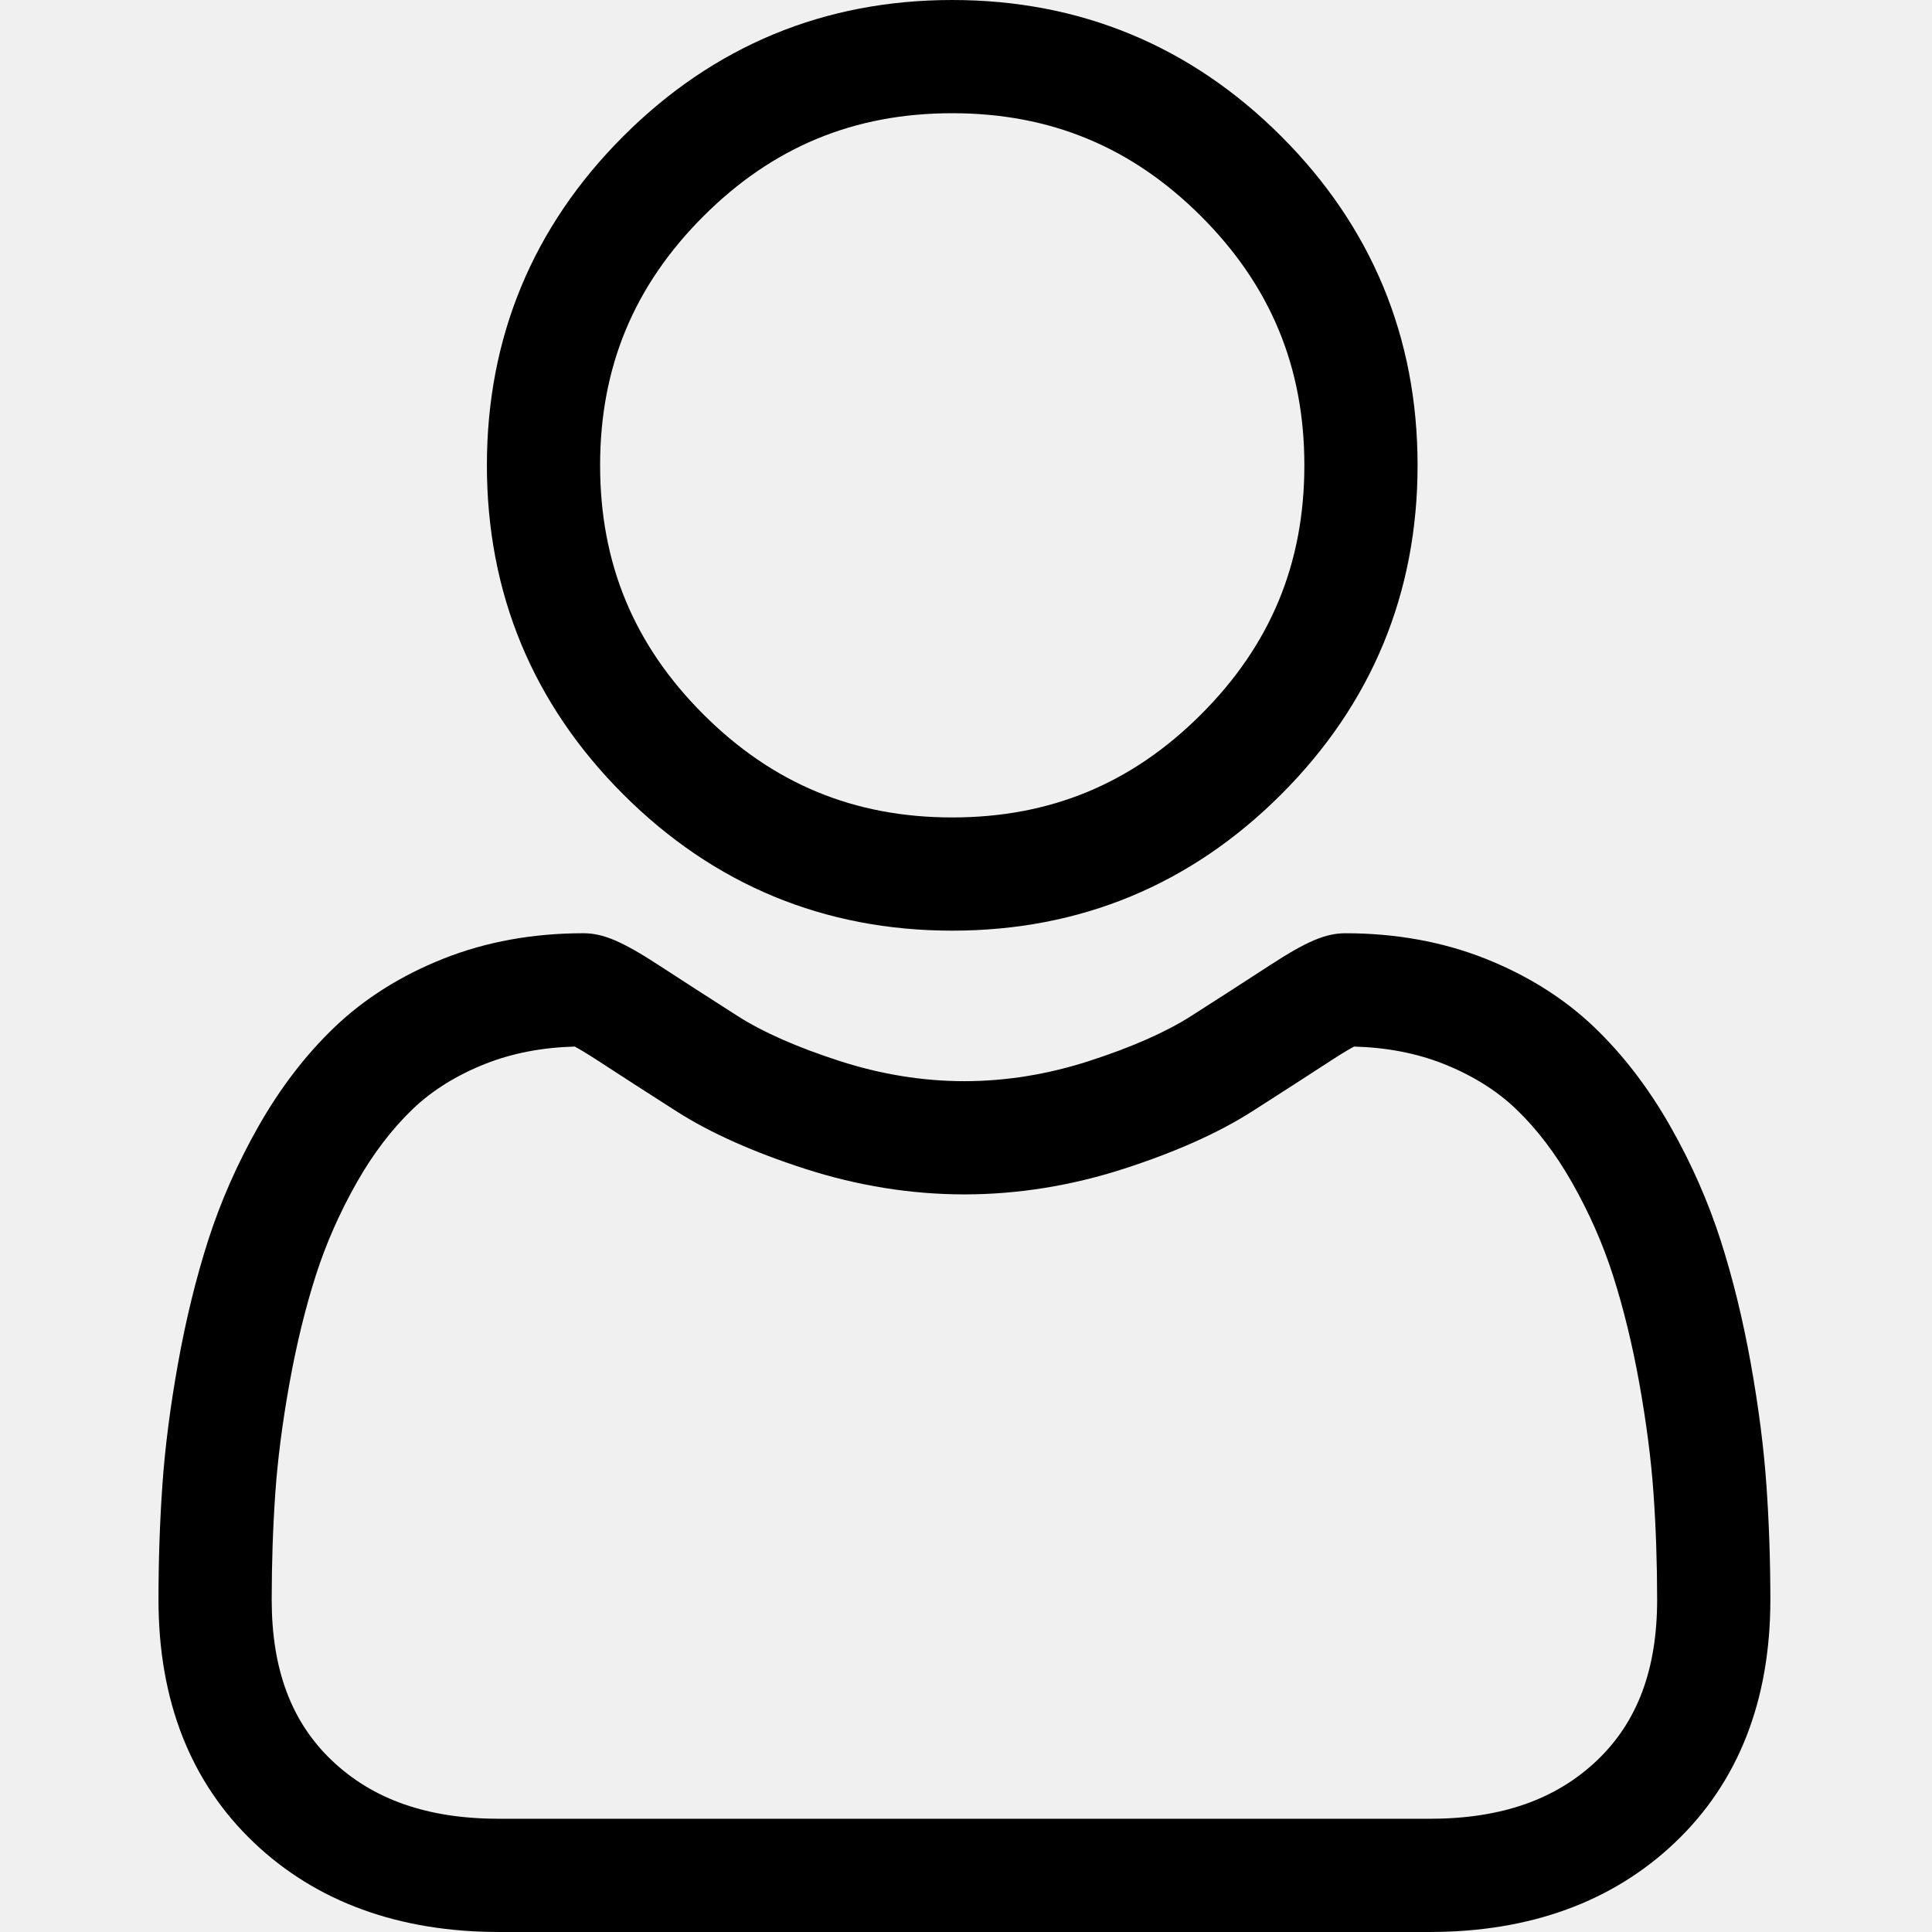
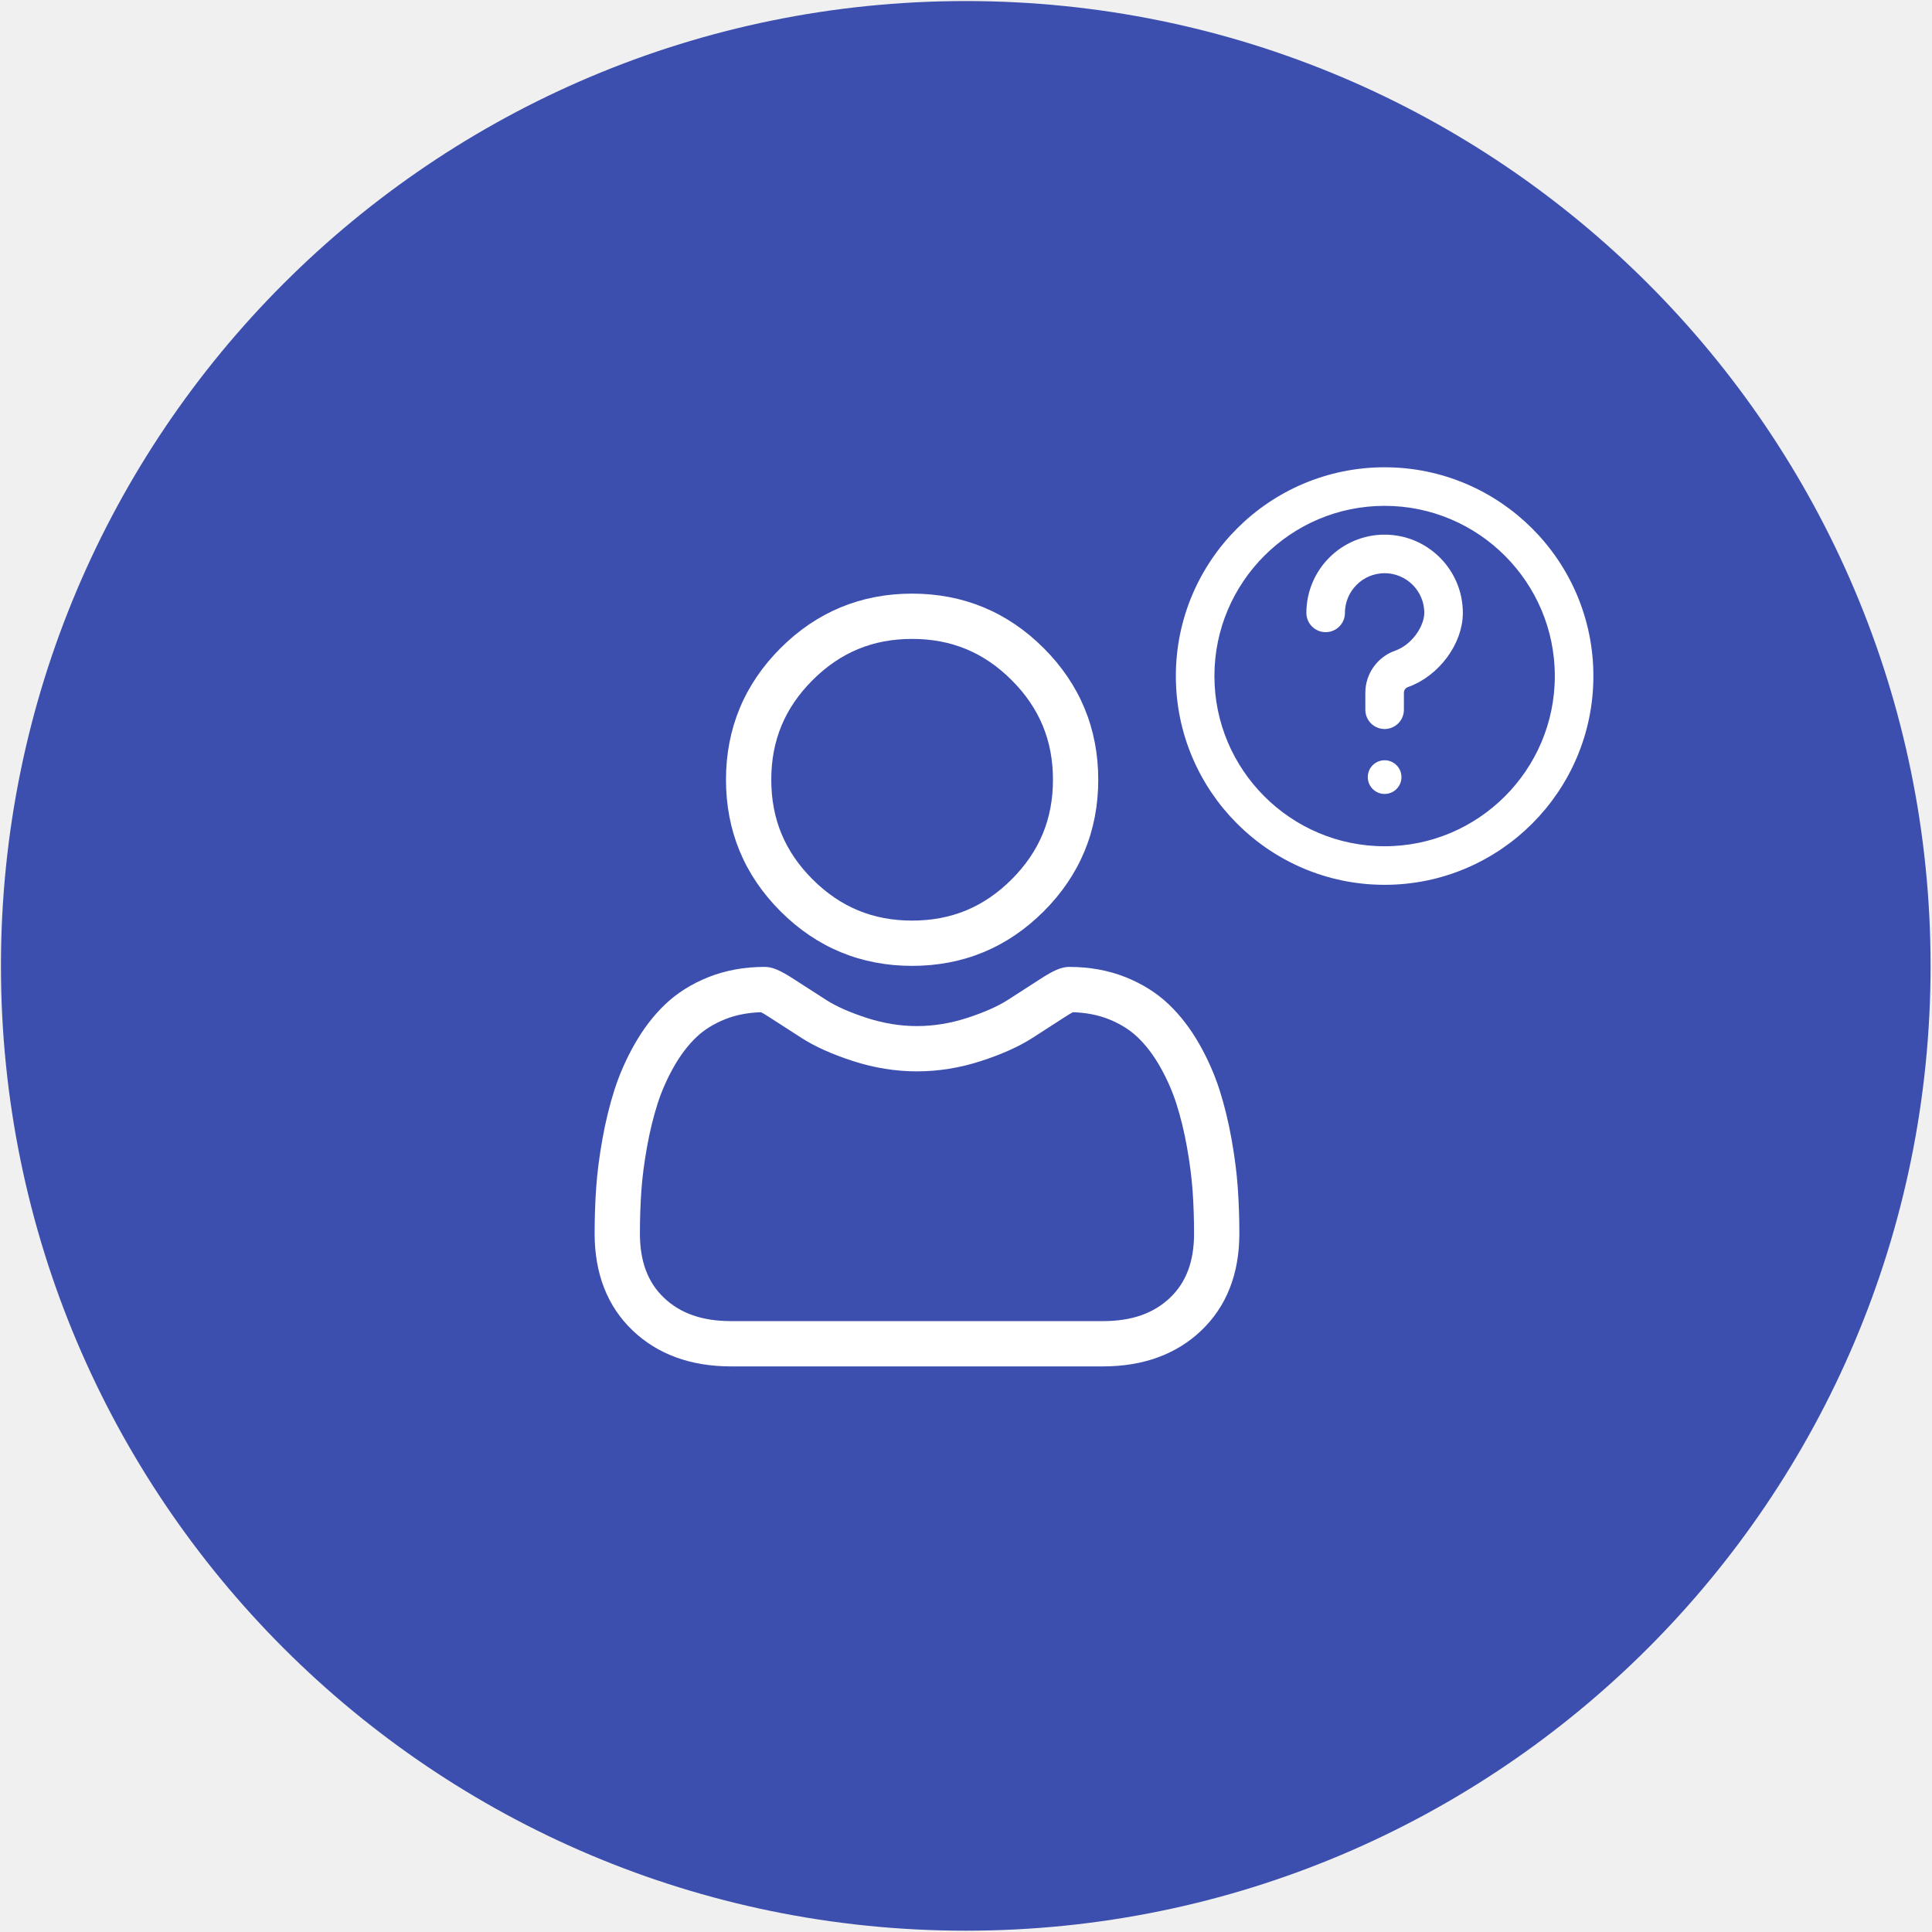
- <svg xmlns="http://www.w3.org/2000/svg" viewBox="-42 0 512 512.001">
-   <path d="m210.352 246.633c33.883 0 63.219-12.152 87.195-36.129 23.969-23.973 36.125-53.305 36.125-87.191 0-33.875-12.152-63.211-36.129-87.191-23.977-23.969-53.312-36.121-87.191-36.121-33.887 0-63.219 12.152-87.191 36.125s-36.129 53.309-36.129 87.188c0 33.887 12.156 63.223 36.129 87.195 23.98 23.969 53.316 36.125 87.191 36.125zm-65.973-189.293c18.395-18.395 39.973-27.336 65.973-27.336 25.996 0 47.578 8.941 65.977 27.336 18.395 18.398 27.34 39.98 27.34 65.973 0 26-8.945 47.578-27.34 65.977-18.398 18.398-39.98 27.34-65.977 27.34-25.992 0-47.57-8.945-65.973-27.34-18.398-18.395-27.344-39.977-27.344-65.977 0-25.992 8.945-47.574 27.344-65.973zm0 0" />
-   <path d="m426.129 393.703c-.691-9.977-2.09-20.859-4.148-32.352-2.078-11.578-4.754-22.523-7.957-32.527-3.312-10.34-7.809-20.551-13.375-30.336-5.77-10.156-12.551-19-20.16-26.277-7.957-7.613-17.699-13.734-28.965-18.199-11.227-4.441-23.668-6.691-36.977-6.691-5.227 0-10.281 2.145-20.043 8.5-6.008 3.918-13.035 8.449-20.879 13.461-6.707 4.273-15.793 8.277-27.016 11.902-10.949 3.543-22.066 5.34-33.043 5.34-10.969 0-22.086-1.797-33.043-5.34-11.211-3.621-20.301-7.625-26.996-11.898-7.77-4.965-14.801-9.496-20.898-13.469-9.754-6.355-14.809-8.5-20.035-8.5-13.312 0-25.75 2.254-36.973 6.699-11.258 4.457-21.004 10.578-28.969 18.199-7.609 7.281-14.391 16.121-20.156 26.273-5.559 9.785-10.059 19.992-13.371 30.34-3.199 10.004-5.875 20.945-7.953 32.523-2.062 11.477-3.457 22.363-4.148 32.363-.68 9.777-1.023 19.953-1.023 30.234 0 26.727 8.496 48.363 25.25 64.32 16.547 15.746 38.438 23.73 65.066 23.73h246.531c26.621 0 48.512-7.984 65.062-23.73 16.758-15.945 25.254-37.59 25.254-64.324-.004-10.316-.352-20.492-1.035-30.242zm-44.906 72.828c-10.934 10.406-25.449 15.465-44.379 15.465h-246.527c-18.934 0-33.449-5.059-44.379-15.461-10.723-10.207-15.934-24.141-15.934-42.586 0-9.594.316-19.066.949-28.16.617-8.922 1.879-18.723 3.75-29.137 1.848-10.285 4.199-19.938 6.996-28.676 2.684-8.379 6.344-16.676 10.883-24.668 4.332-7.617 9.316-14.152 14.816-19.418 5.145-4.926 11.629-8.957 19.27-11.98 7.066-2.797 15.008-4.328 23.629-4.559 1.051.559 2.922 1.625 5.953 3.602 6.168 4.02 13.277 8.605 21.137 13.625 8.859 5.648 20.273 10.75 33.91 15.152 13.941 4.508 28.16 6.797 42.273 6.797 14.113 0 28.336-2.289 42.27-6.793 13.648-4.41 25.059-9.508 33.93-15.164 8.043-5.141 14.953-9.594 21.121-13.617 3.031-1.973 4.902-3.043 5.953-3.602 8.625.23 16.566 1.762 23.637 4.559 7.637 3.023 14.121 7.059 19.266 11.98 5.5 5.262 10.484 11.797 14.816 19.422 4.543 7.988 8.207 16.289 10.887 24.66 2.801 8.75 5.156 18.398 7 28.676 1.867 10.434 3.133 20.238 3.75 29.145v.008c.637 9.059.957 18.527.961 28.148-.004 18.449-5.215 32.379-15.938 42.582zm0 0" />
+ <svg xmlns="http://www.w3.org/2000/svg" width="1162" height="1162" viewBox="0 0 1162 1162" fill="none">
+   <circle cx="580.858" cy="580.924" r="564.791" fill="#3C4FAF" stroke="#3C4FAF" stroke-width="31" />
+   <path d="M548.592 580.923C579.35 580.923 605.981 569.892 627.746 548.126C649.505 526.364 660.54 499.737 660.54 468.976C660.54 438.225 649.508 411.594 627.743 389.825C605.977 368.067 579.347 357.035 548.592 357.035C517.831 357.035 491.204 368.067 469.442 389.829C447.68 411.591 436.645 438.221 436.645 468.976C436.645 499.737 447.68 526.368 469.442 548.13C491.211 569.888 517.841 580.923 548.592 580.923V580.923ZM488.704 409.087C505.402 392.389 524.99 384.272 548.592 384.272C572.191 384.272 591.783 392.389 608.484 409.087C625.183 425.789 633.303 445.381 633.303 468.976C633.303 492.578 625.183 512.166 608.484 528.868C591.783 545.57 572.191 553.687 548.592 553.687C524.997 553.687 505.409 545.566 488.704 528.868C472.002 512.17 463.881 492.578 463.881 468.976C463.881 445.381 472.002 425.789 488.704 409.087Z" fill="white" />
+   <path d="M744.468 714.43C743.84 705.373 742.571 695.494 740.702 685.062C738.816 674.551 736.387 664.615 733.479 655.534C730.472 646.148 726.39 636.879 721.337 627.996C716.1 618.776 709.944 610.748 703.036 604.142C695.813 597.231 686.969 591.674 676.743 587.621C666.551 583.589 655.257 581.547 643.176 581.547C638.431 581.547 633.843 583.493 624.981 589.263C619.528 592.819 613.148 596.933 606.028 601.482C599.939 605.362 591.691 608.996 581.504 612.287C571.564 615.503 561.472 617.134 551.508 617.134C541.551 617.134 531.459 615.503 521.512 612.287C511.335 609 503.084 605.365 497.006 601.486C489.953 596.979 483.57 592.865 478.035 589.259C469.18 583.49 464.592 581.543 459.847 581.543C447.762 581.543 436.472 583.589 426.284 587.624C416.064 591.67 407.217 597.227 399.987 604.145C393.079 610.755 386.923 618.78 381.689 627.996C376.643 636.879 372.558 646.144 369.551 655.538C366.647 664.619 364.218 674.551 362.332 685.062C360.459 695.48 359.193 705.363 358.566 714.441C357.949 723.316 357.637 732.554 357.637 741.887C357.637 766.149 365.349 785.79 380.558 800.275C395.579 814.569 415.451 821.817 439.624 821.817H663.42C687.586 821.817 707.458 814.569 722.483 800.275C737.695 785.801 745.408 766.152 745.408 741.883C745.404 732.518 745.089 723.281 744.468 714.43ZM703.703 780.542C693.778 789.988 680.601 794.58 663.417 794.58H439.624C422.437 794.58 409.26 789.988 399.338 780.545C389.604 771.28 384.874 758.631 384.874 741.887C384.874 733.178 385.161 724.579 385.735 716.323C386.296 708.224 387.441 699.327 389.14 689.874C390.817 680.537 392.951 671.775 395.49 663.842C397.927 656.236 401.249 648.704 405.37 641.449C409.302 634.535 413.827 628.602 418.82 623.822C423.49 619.351 429.376 615.691 436.312 612.946C442.727 610.408 449.936 609.017 457.762 608.808C458.716 609.315 460.414 610.283 463.166 612.078C468.765 615.727 475.219 619.89 482.354 624.446C490.396 629.574 500.757 634.205 513.137 638.201C525.792 642.293 538.7 644.371 551.512 644.371C564.323 644.371 577.234 642.293 589.883 638.205C602.273 634.201 612.631 629.574 620.684 624.439C627.985 619.773 634.258 615.73 639.857 612.078C642.609 610.287 644.307 609.315 645.261 608.808C653.091 609.017 660.3 610.408 666.718 612.946C673.65 615.691 679.537 619.354 684.207 623.822C689.2 628.599 693.724 634.531 697.657 641.453C701.781 648.704 705.107 656.24 707.54 663.839C710.082 671.782 712.221 680.541 713.894 689.87C715.589 699.342 716.738 708.242 717.298 716.327V716.334C717.876 724.557 718.167 733.153 718.171 741.887C718.167 758.634 713.437 771.28 703.703 780.542Z" fill="white" />
+   <path d="M842.908 467.389C842.908 472.984 838.373 477.519 832.778 477.519C827.184 477.519 822.648 472.984 822.648 467.389C822.648 461.795 827.184 457.26 832.778 457.26C838.373 457.26 842.908 461.795 842.908 467.389Z" fill="white" />
+   <path d="M832.778 528.172C765.745 528.172 711.215 473.641 711.215 406.608C711.215 339.576 765.745 285.045 832.778 285.045C899.811 285.045 954.341 339.576 954.341 406.608C954.341 473.641 899.811 528.172 832.778 528.172ZM832.778 300.24C774.124 300.24 726.41 347.954 726.41 406.608C726.41 465.262 774.124 512.976 832.778 512.976C891.432 512.976 939.146 465.262 939.146 406.608C939.146 347.954 891.432 300.24 832.778 300.24Z" fill="white" stroke="white" stroke-width="8" />
+   <path d="M832.777 434.468C828.583 434.468 825.179 431.064 825.179 426.87V416.639C825.179 406.995 831.299 398.353 840.395 395.142C852.5 390.878 860.636 377.981 860.636 368.621C860.636 353.253 848.145 340.762 832.777 340.762C817.409 340.762 804.918 353.253 804.918 368.621C804.918 372.815 801.514 376.218 797.32 376.218C793.126 376.218 789.723 372.815 789.723 368.621C789.723 344.885 809.032 325.566 832.777 325.566C856.522 325.566 875.831 344.885 875.831 368.621C875.831 385.519 862.489 403.46 845.45 409.477C842.411 410.54 840.375 413.426 840.375 416.648V426.87C840.375 431.064 836.971 434.468 832.777 434.468V434.468Z" fill="white" stroke="white" stroke-width="8" />
</svg>
